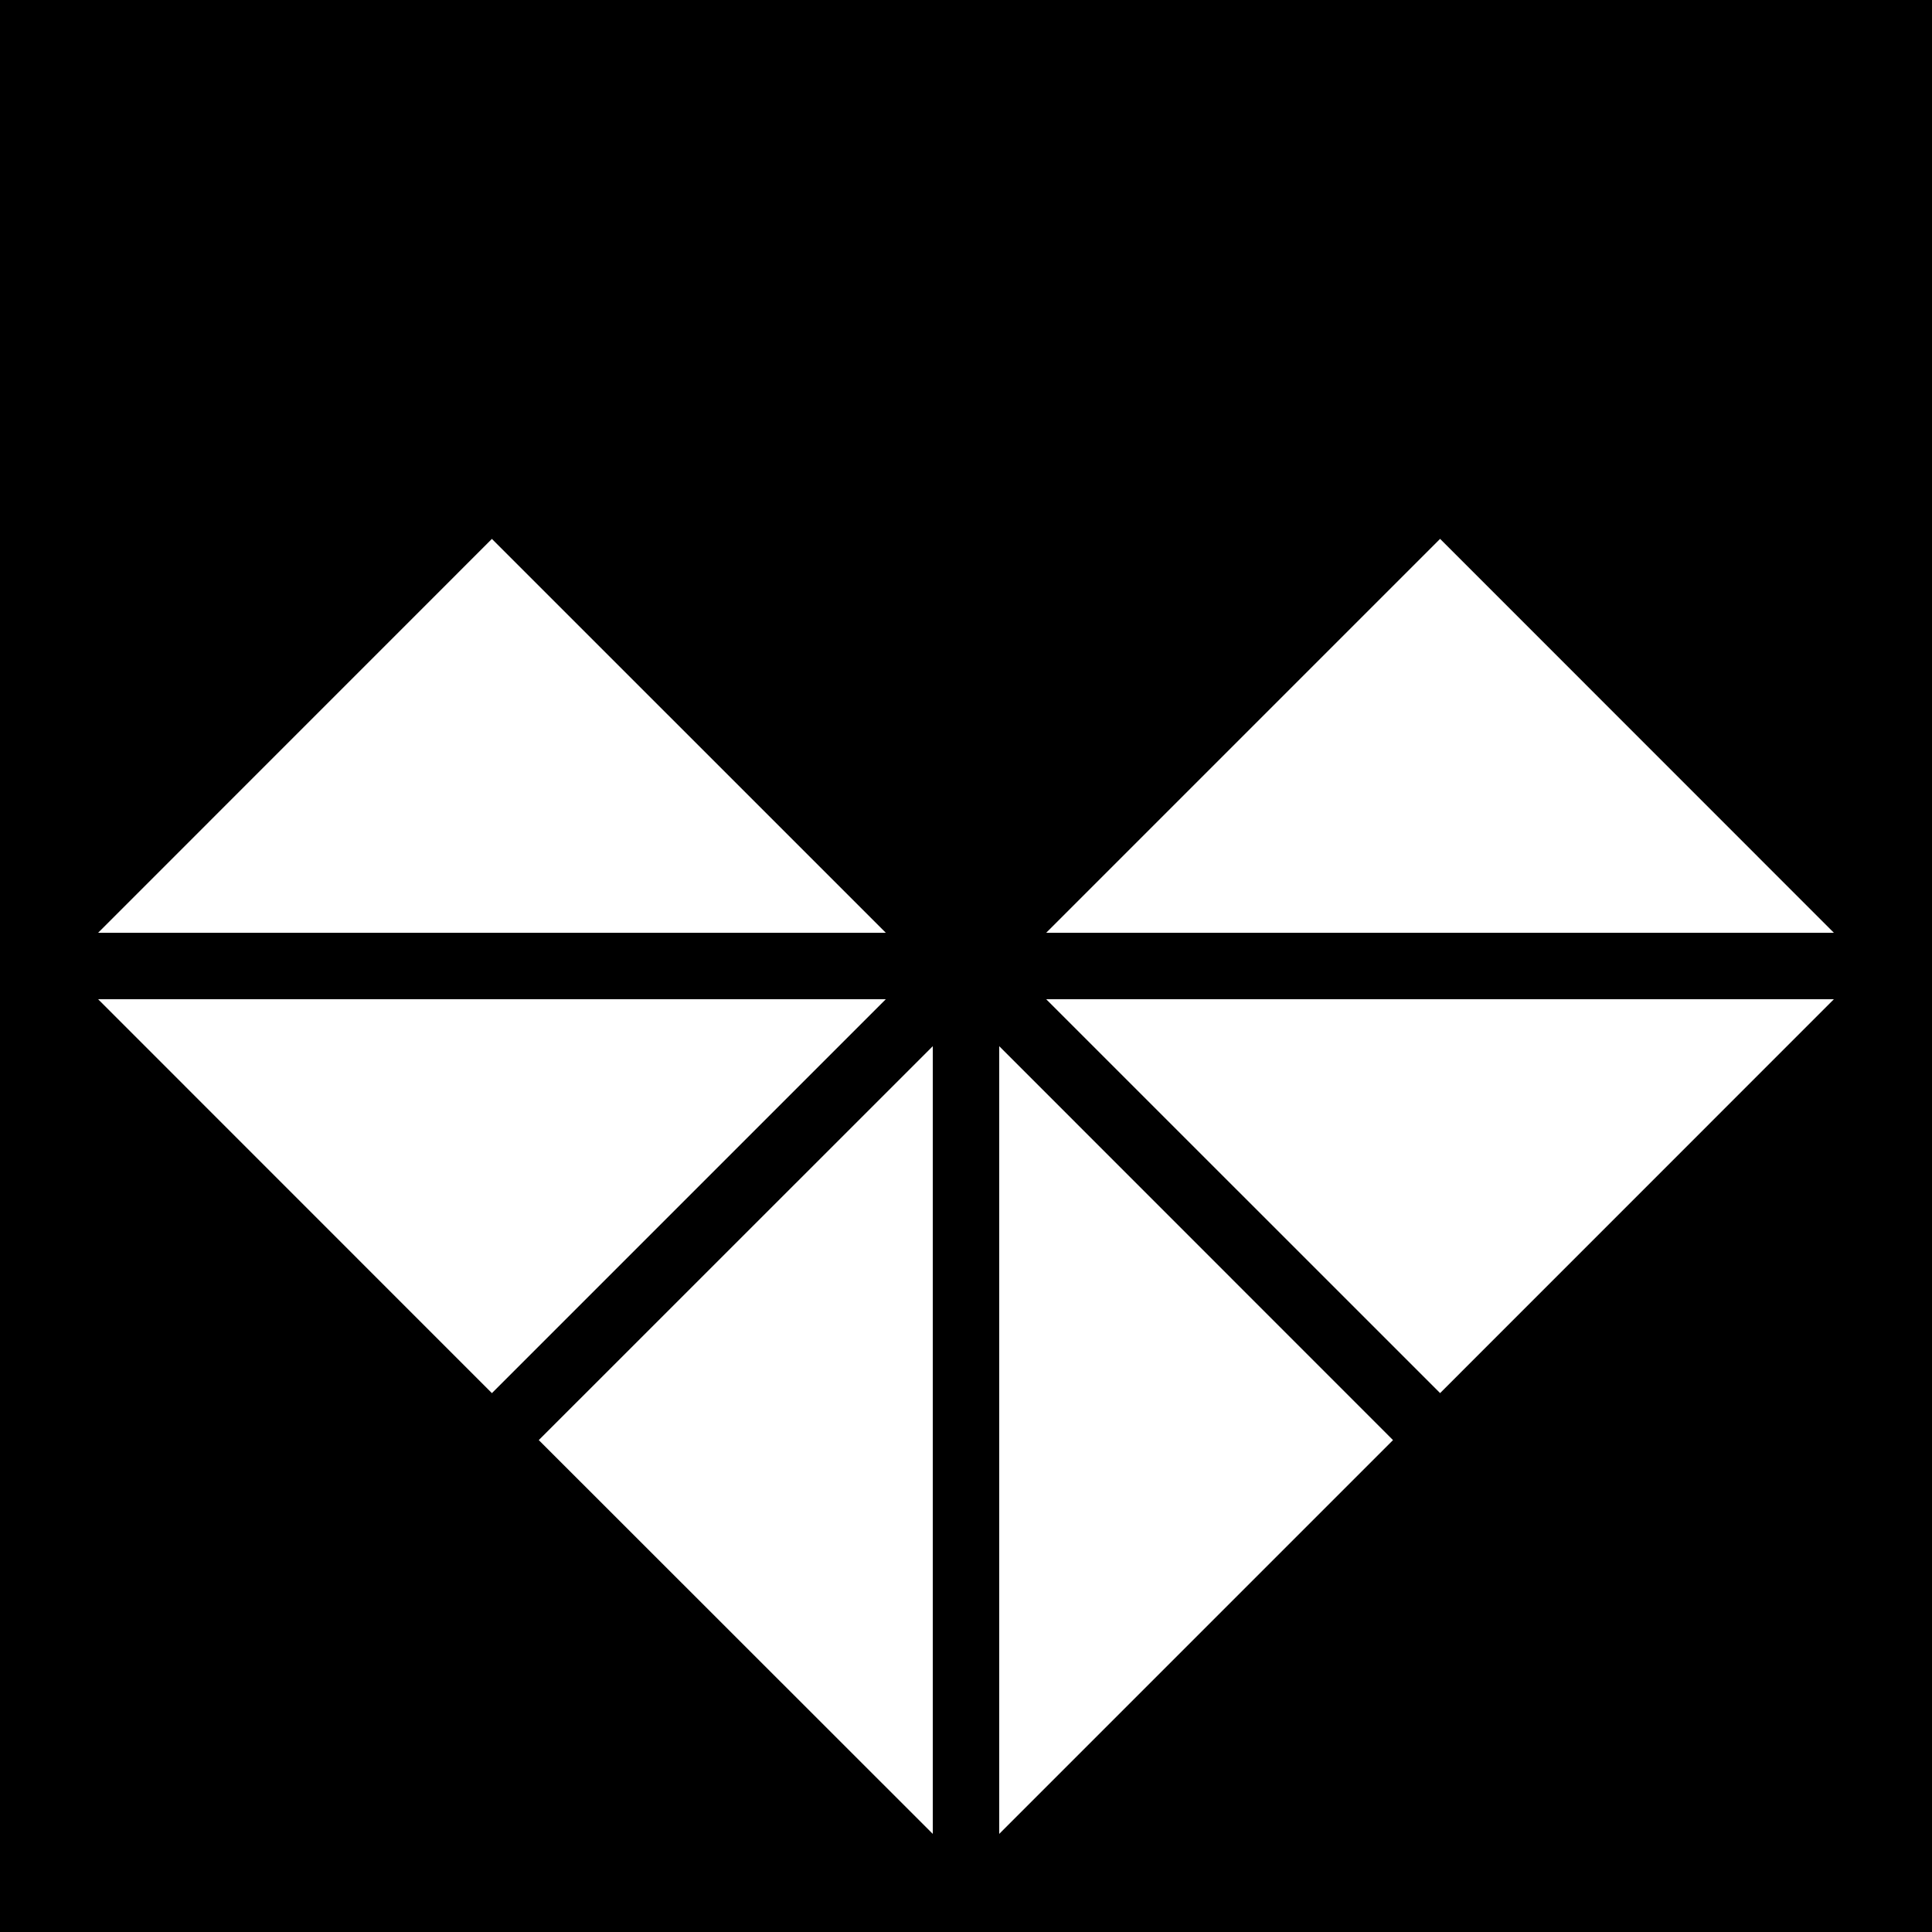
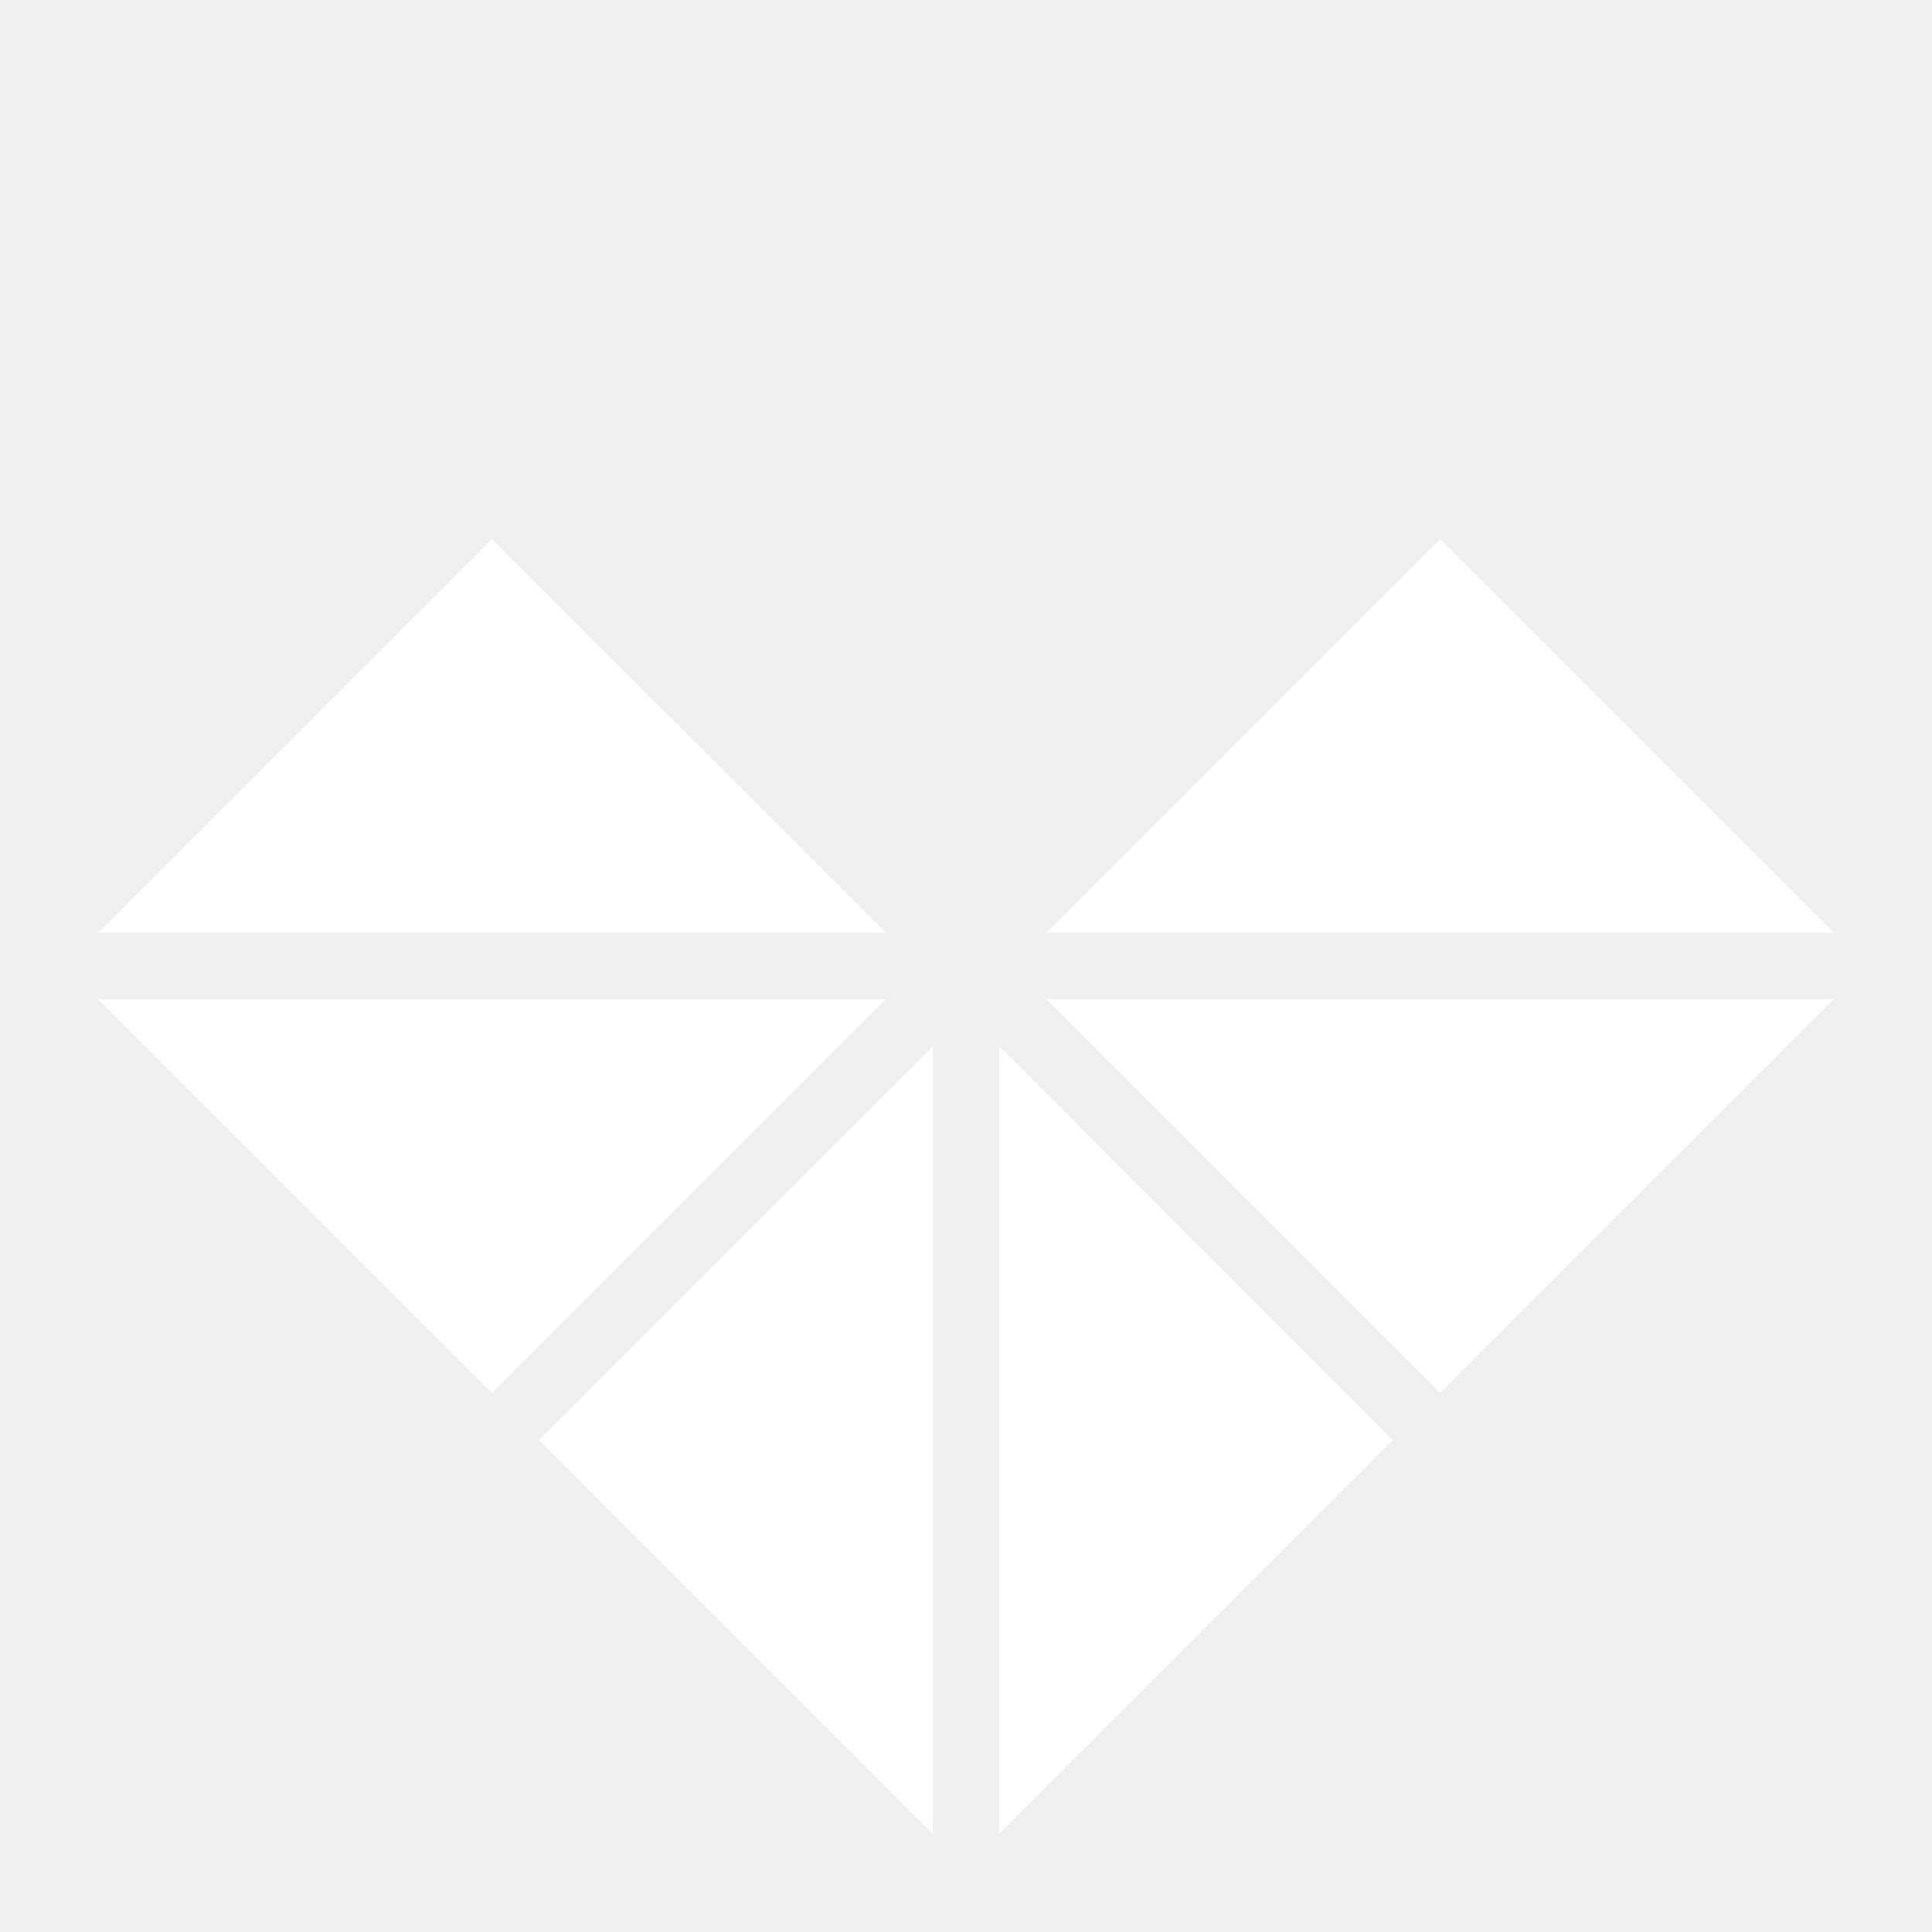
<svg xmlns="http://www.w3.org/2000/svg" viewBox="0 0 512 512" style="height: 512px; width: 512px;">
-   <path d="M0 0h512v512H0z" fill="#000" fill-opacity="1" />
  <g class="" transform="translate(0,0)" style="">
    <g>
-       <path d="M247.196 26L142.816 130.358L247.196 234.749L247.196 26Z" class="" fill="#000000" fill-opacity="1" />
-       <path d="M264.804 26L264.804 234.75L369.194 130.358L264.805 26Z" class="" fill="#000000" fill-opacity="1" />
      <path d="M381.642 142.805L277.25 247.196L486 247.196L381.642 142.806Z" class="" fill="#fff" fill-opacity="1" />
-       <path d="M130.358 142.816L26 247.196L234.75 247.196L130.358 142.816Z" class="" fill="#fff" fill-opacity="1" />
-       <path d="M26 264.804L130.358 369.194L234.749 264.804L26 264.804Z" class="" fill="#fff" fill-opacity="1" />
-       <path d="M277.25 264.804L381.642 369.184L486 264.804L277.25 264.804Z" class="" fill="#fff" fill-opacity="1" />
+       <path d="M130.358 142.816L26 247.196L234.75 247.196L130.358 142.816Z" class="" fill="#fff" fill-opacity="1">
+             </path>
+       <path d="M26 264.804L130.358 369.194L234.749 264.804L26 264.804Z" class="" fill="#fff" fill-opacity="1">
+             </path>
+       <path d="M277.25 264.804L381.642 369.184L486 264.804L277.25 264.804Z" class="" fill="#fff" fill-opacity="1">
+             </path>
      <path d="M247.196 277.251L142.782 381.64L247.196 486L247.196 277.25Z" class="selected" fill="#fff" fill-opacity="1" />
      <path d="M264.804 277.251L264.804 486L369.162 381.642L264.804 277.25Z" class="" fill="#fff" fill-opacity="1" />
    </g>
  </g>
</svg>
